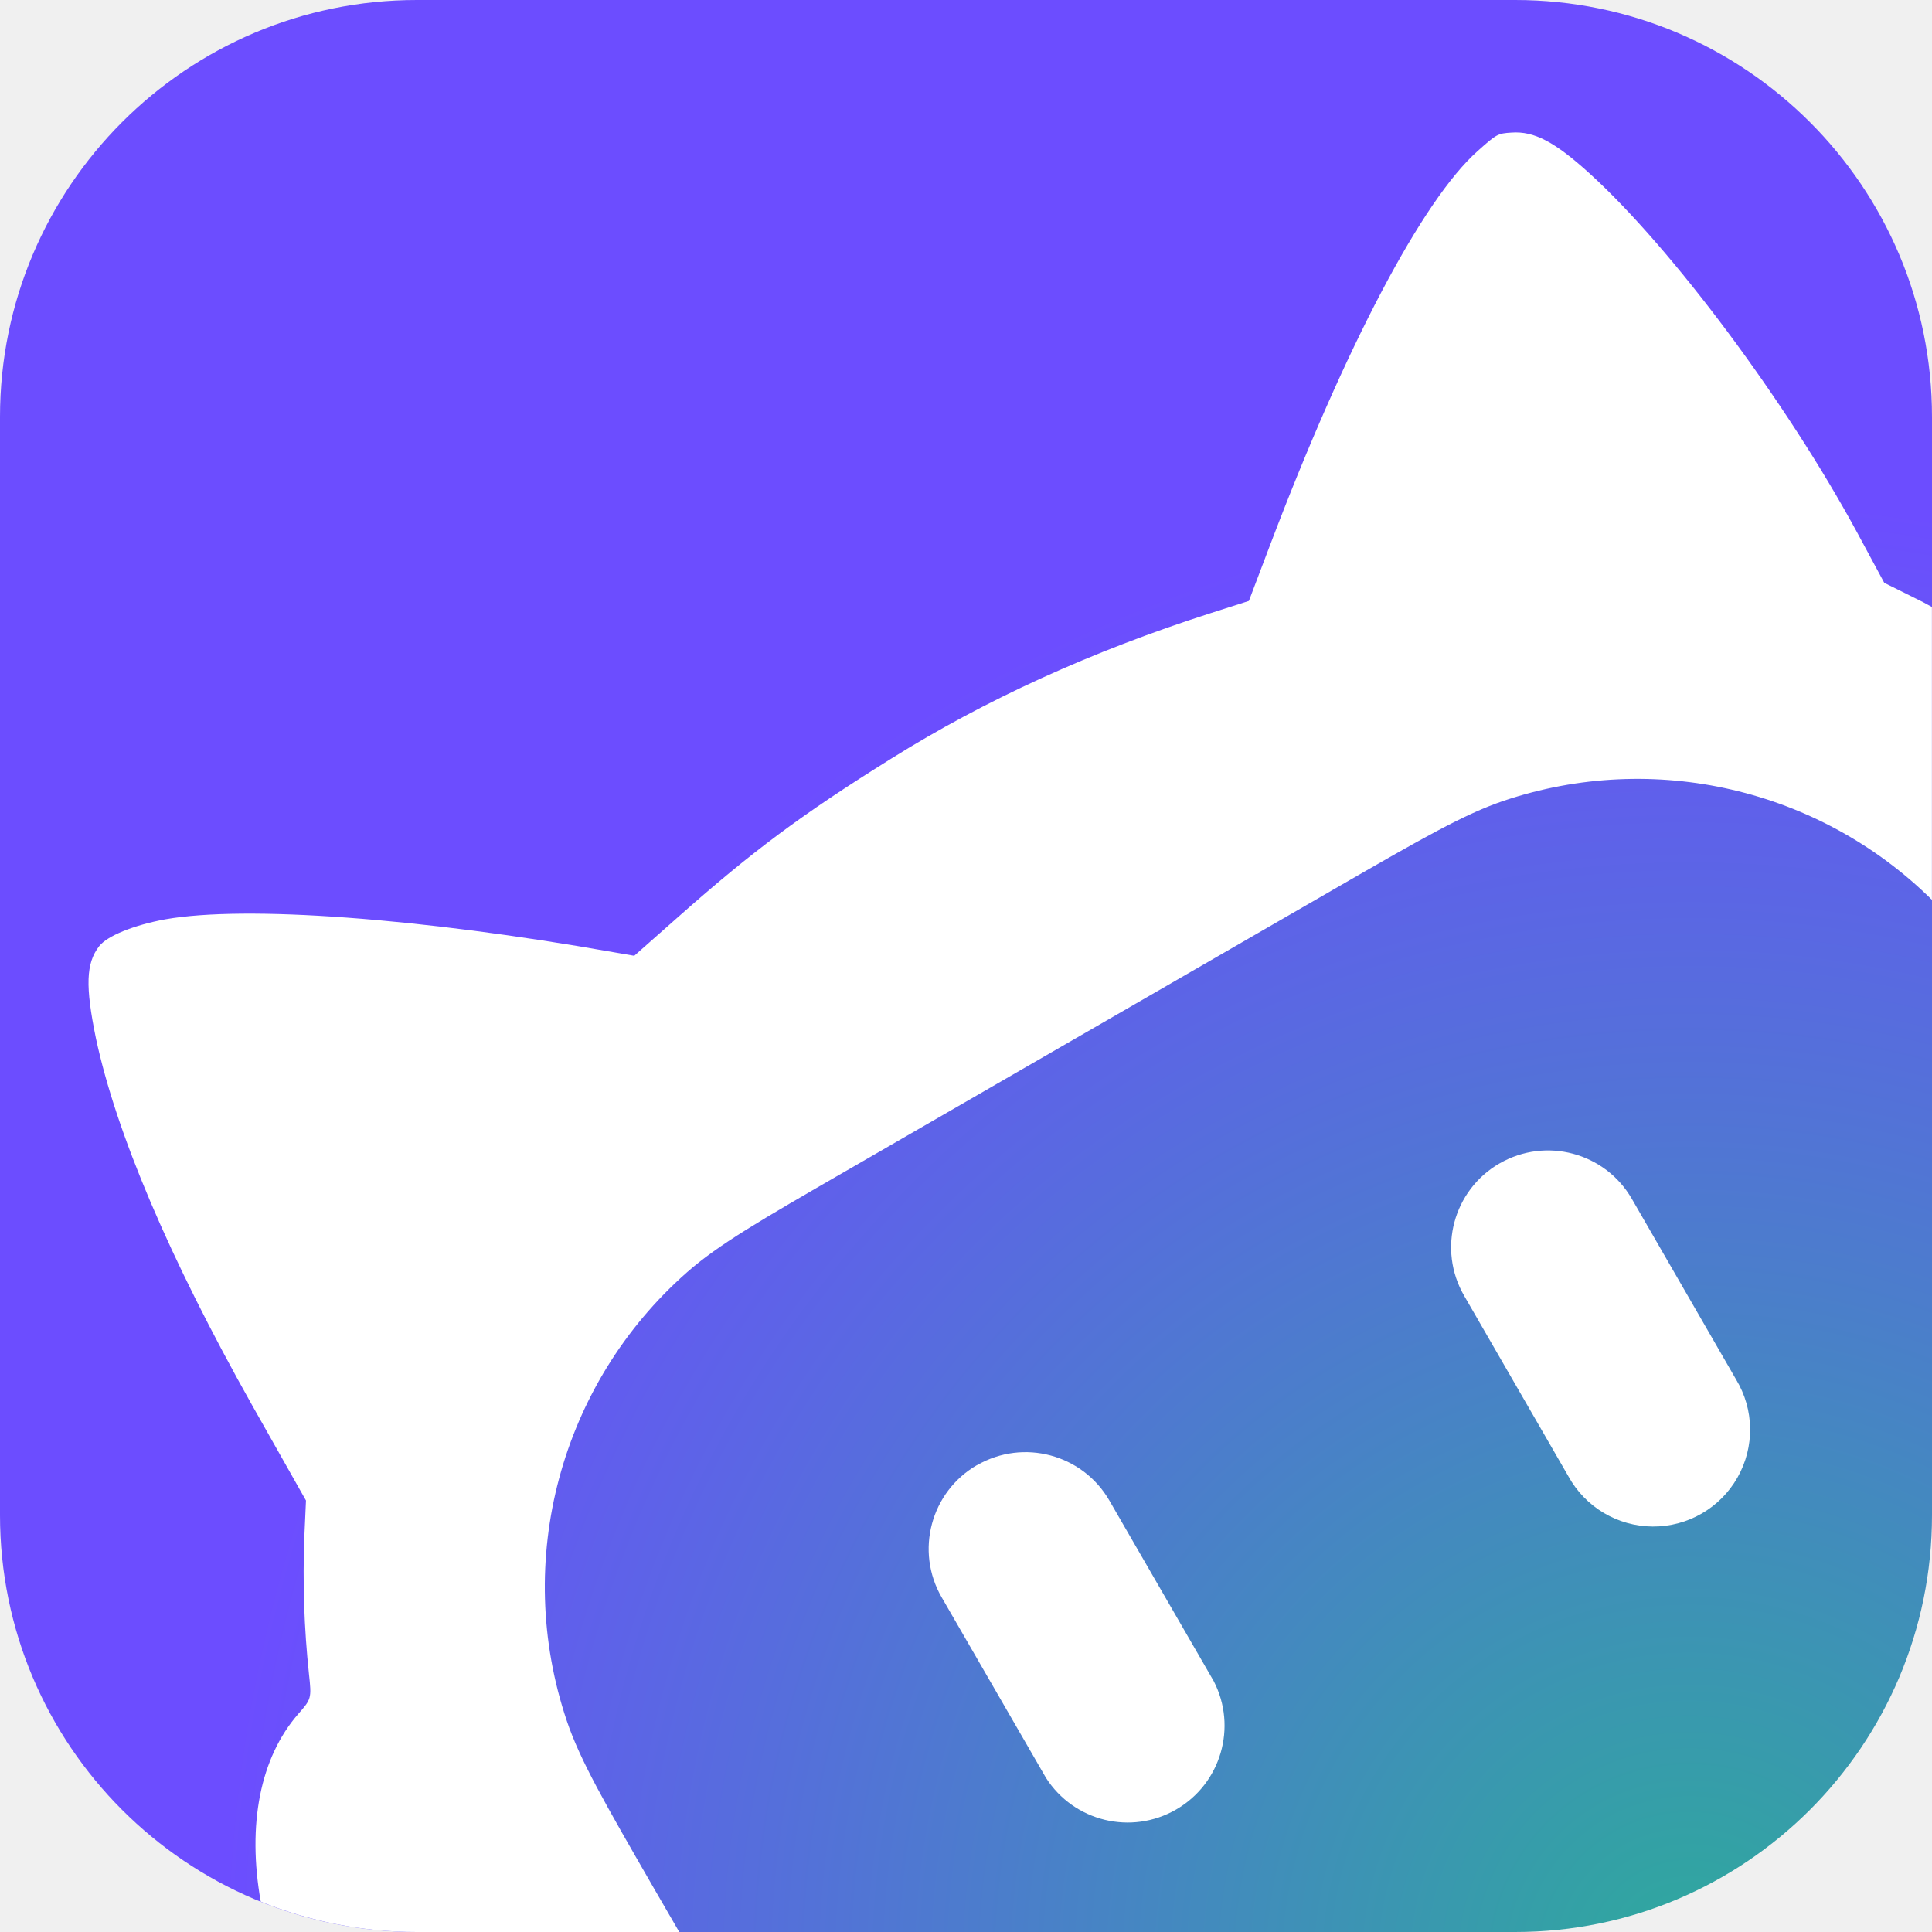
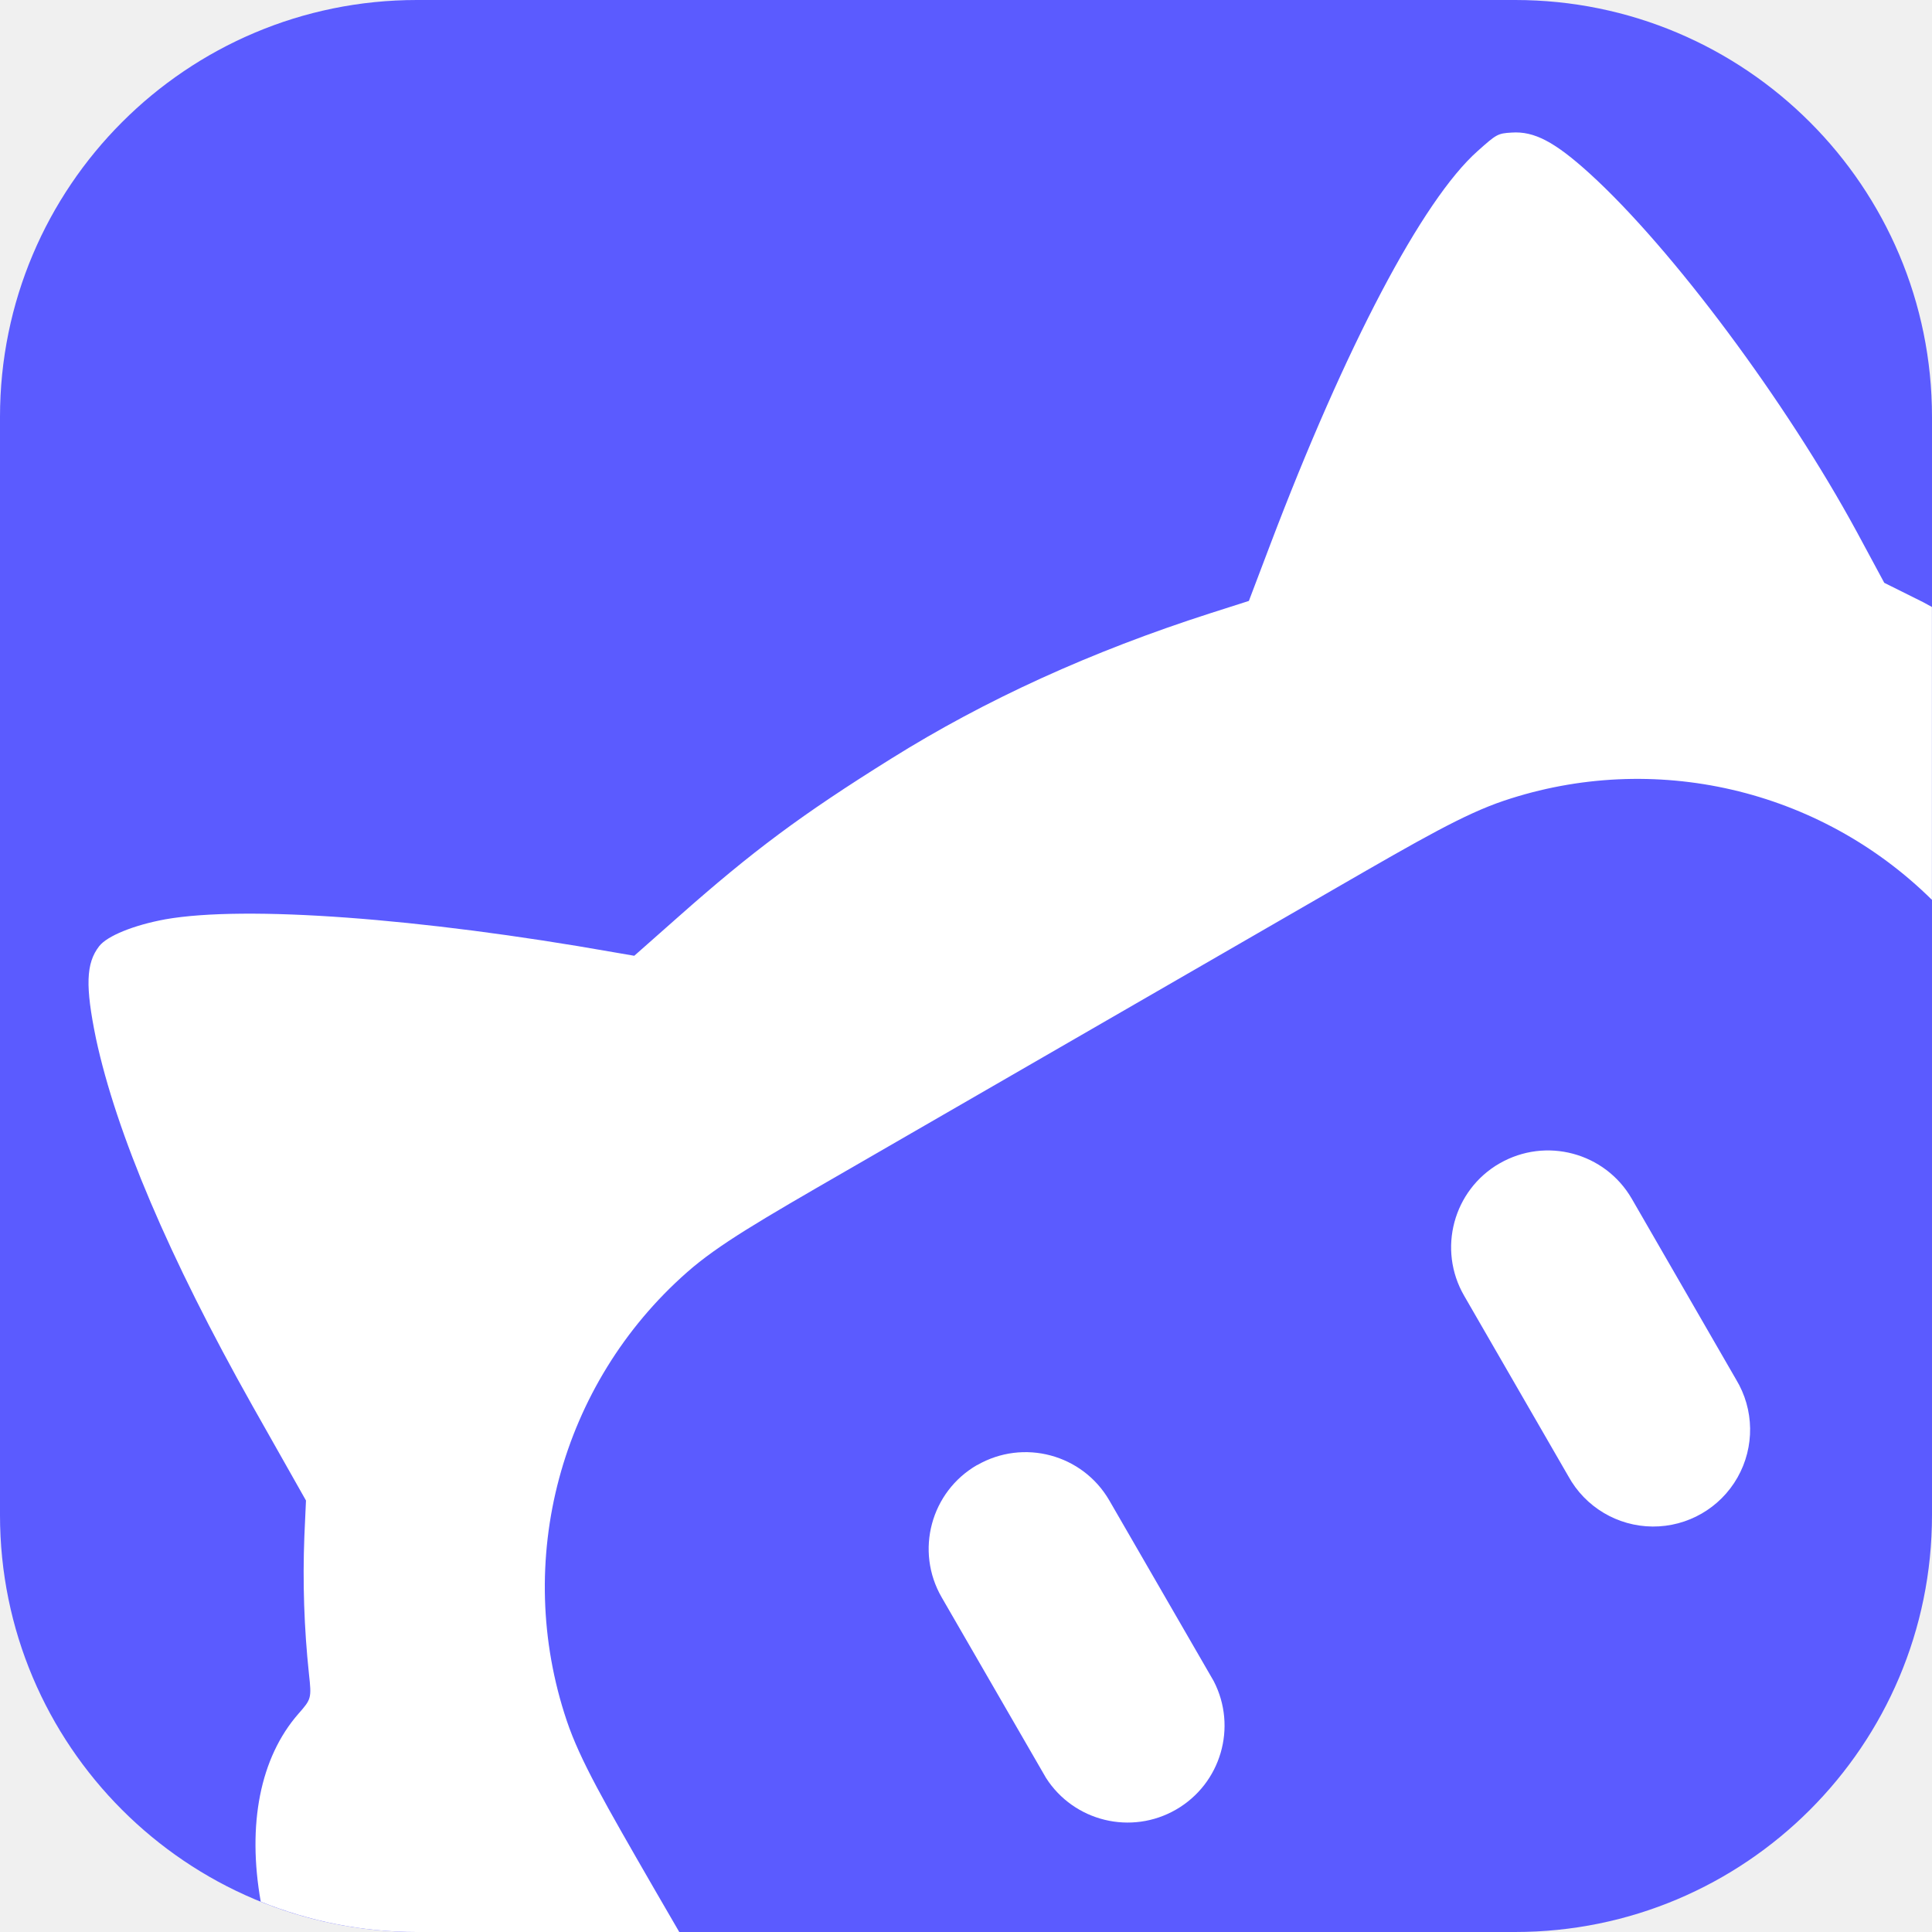
<svg xmlns="http://www.w3.org/2000/svg" height="1em" style="flex:none;line-height:1" viewBox="0 0 24 24" width="1em">
-   <path d="M18.821 0H5.18A5.179 5.179 0 000 5.179V18.82A5.179 5.179 0 005.179 24H18.82A5.179 5.179 0 0024 18.821V5.18A5.179 5.179 0 0018.821 0z" fill="url(#lobe-icons-code-buddy-_R_0_)" />
+   <path d="M18.821 0H5.18A5.179 5.179 0 000 5.179V18.82A5.179 5.179 0 005.179 24H18.82A5.179 5.179 0 0024 18.821V5.18A5.179 5.179 0 0018.821 0z" fill="#5B5BFF" />
  <path d="M18.777 1.647c.28-.02.536.114.972.51 1.018.926 2.437 2.828 3.318 4.452l.34.631.482.24.11.06v3.638a5.206 5.206 0 00-5.32-1.23c-.491.166-1.021.471-2.08 1.082l-6.09 3.516c-1.057.61-1.586.916-1.975 1.259a5.208 5.208 0 00-1.493 5.572c.165.49.471 1.02 1.082 2.08l.315.543h-3.26c-.685 0-1.34-.135-1.939-.377-.169-.956-.009-1.789.469-2.335.158-.18.164-.189.13-.493a11.846 11.846 0 01-.057-1.711l.02-.444-.667-1.18C2.1 15.622 1.445 14.078 1.192 12.9c-.133-.647-.125-.934.04-1.146.1-.128.427-.261.822-.334.994-.175 3.162-.017 5.575.41l.25.043.551-.487c.915-.81 1.522-1.264 2.641-1.962 1.167-.73 2.484-1.331 3.967-1.807l.476-.152.261-.688c.937-2.471 1.896-4.293 2.58-4.9.235-.21.25-.22.422-.23z" fill="#fff" />
  <path d="M12.139 18.2a1.203 1.203 0 011.642.44l1.296 2.243a1.204 1.204 0 01-2.083 1.203l-1.296-2.243a1.203 1.203 0 01.44-1.644zM18.629 14.452a1.203 1.203 0 011.642.44l1.295 2.244a1.203 1.203 0 11-2.083 1.203l-1.295-2.243a1.203 1.203 0 01.44-1.644z" fill="#fff" />
-   <defs>
-     <radialGradient cx="0" cy="0" gradientTransform="matrix(-9.00009 -16 16 -9.00009 21 24.5)" gradientUnits="userSpaceOnUse" id="lobe-icons-code-buddy-_R_0_" r="1">
-       <stop stop-color="#2EA99D" />
-       <stop offset="1" stop-color="#6C4DFF" />
-     </radialGradient>
-   </defs>
</svg>
